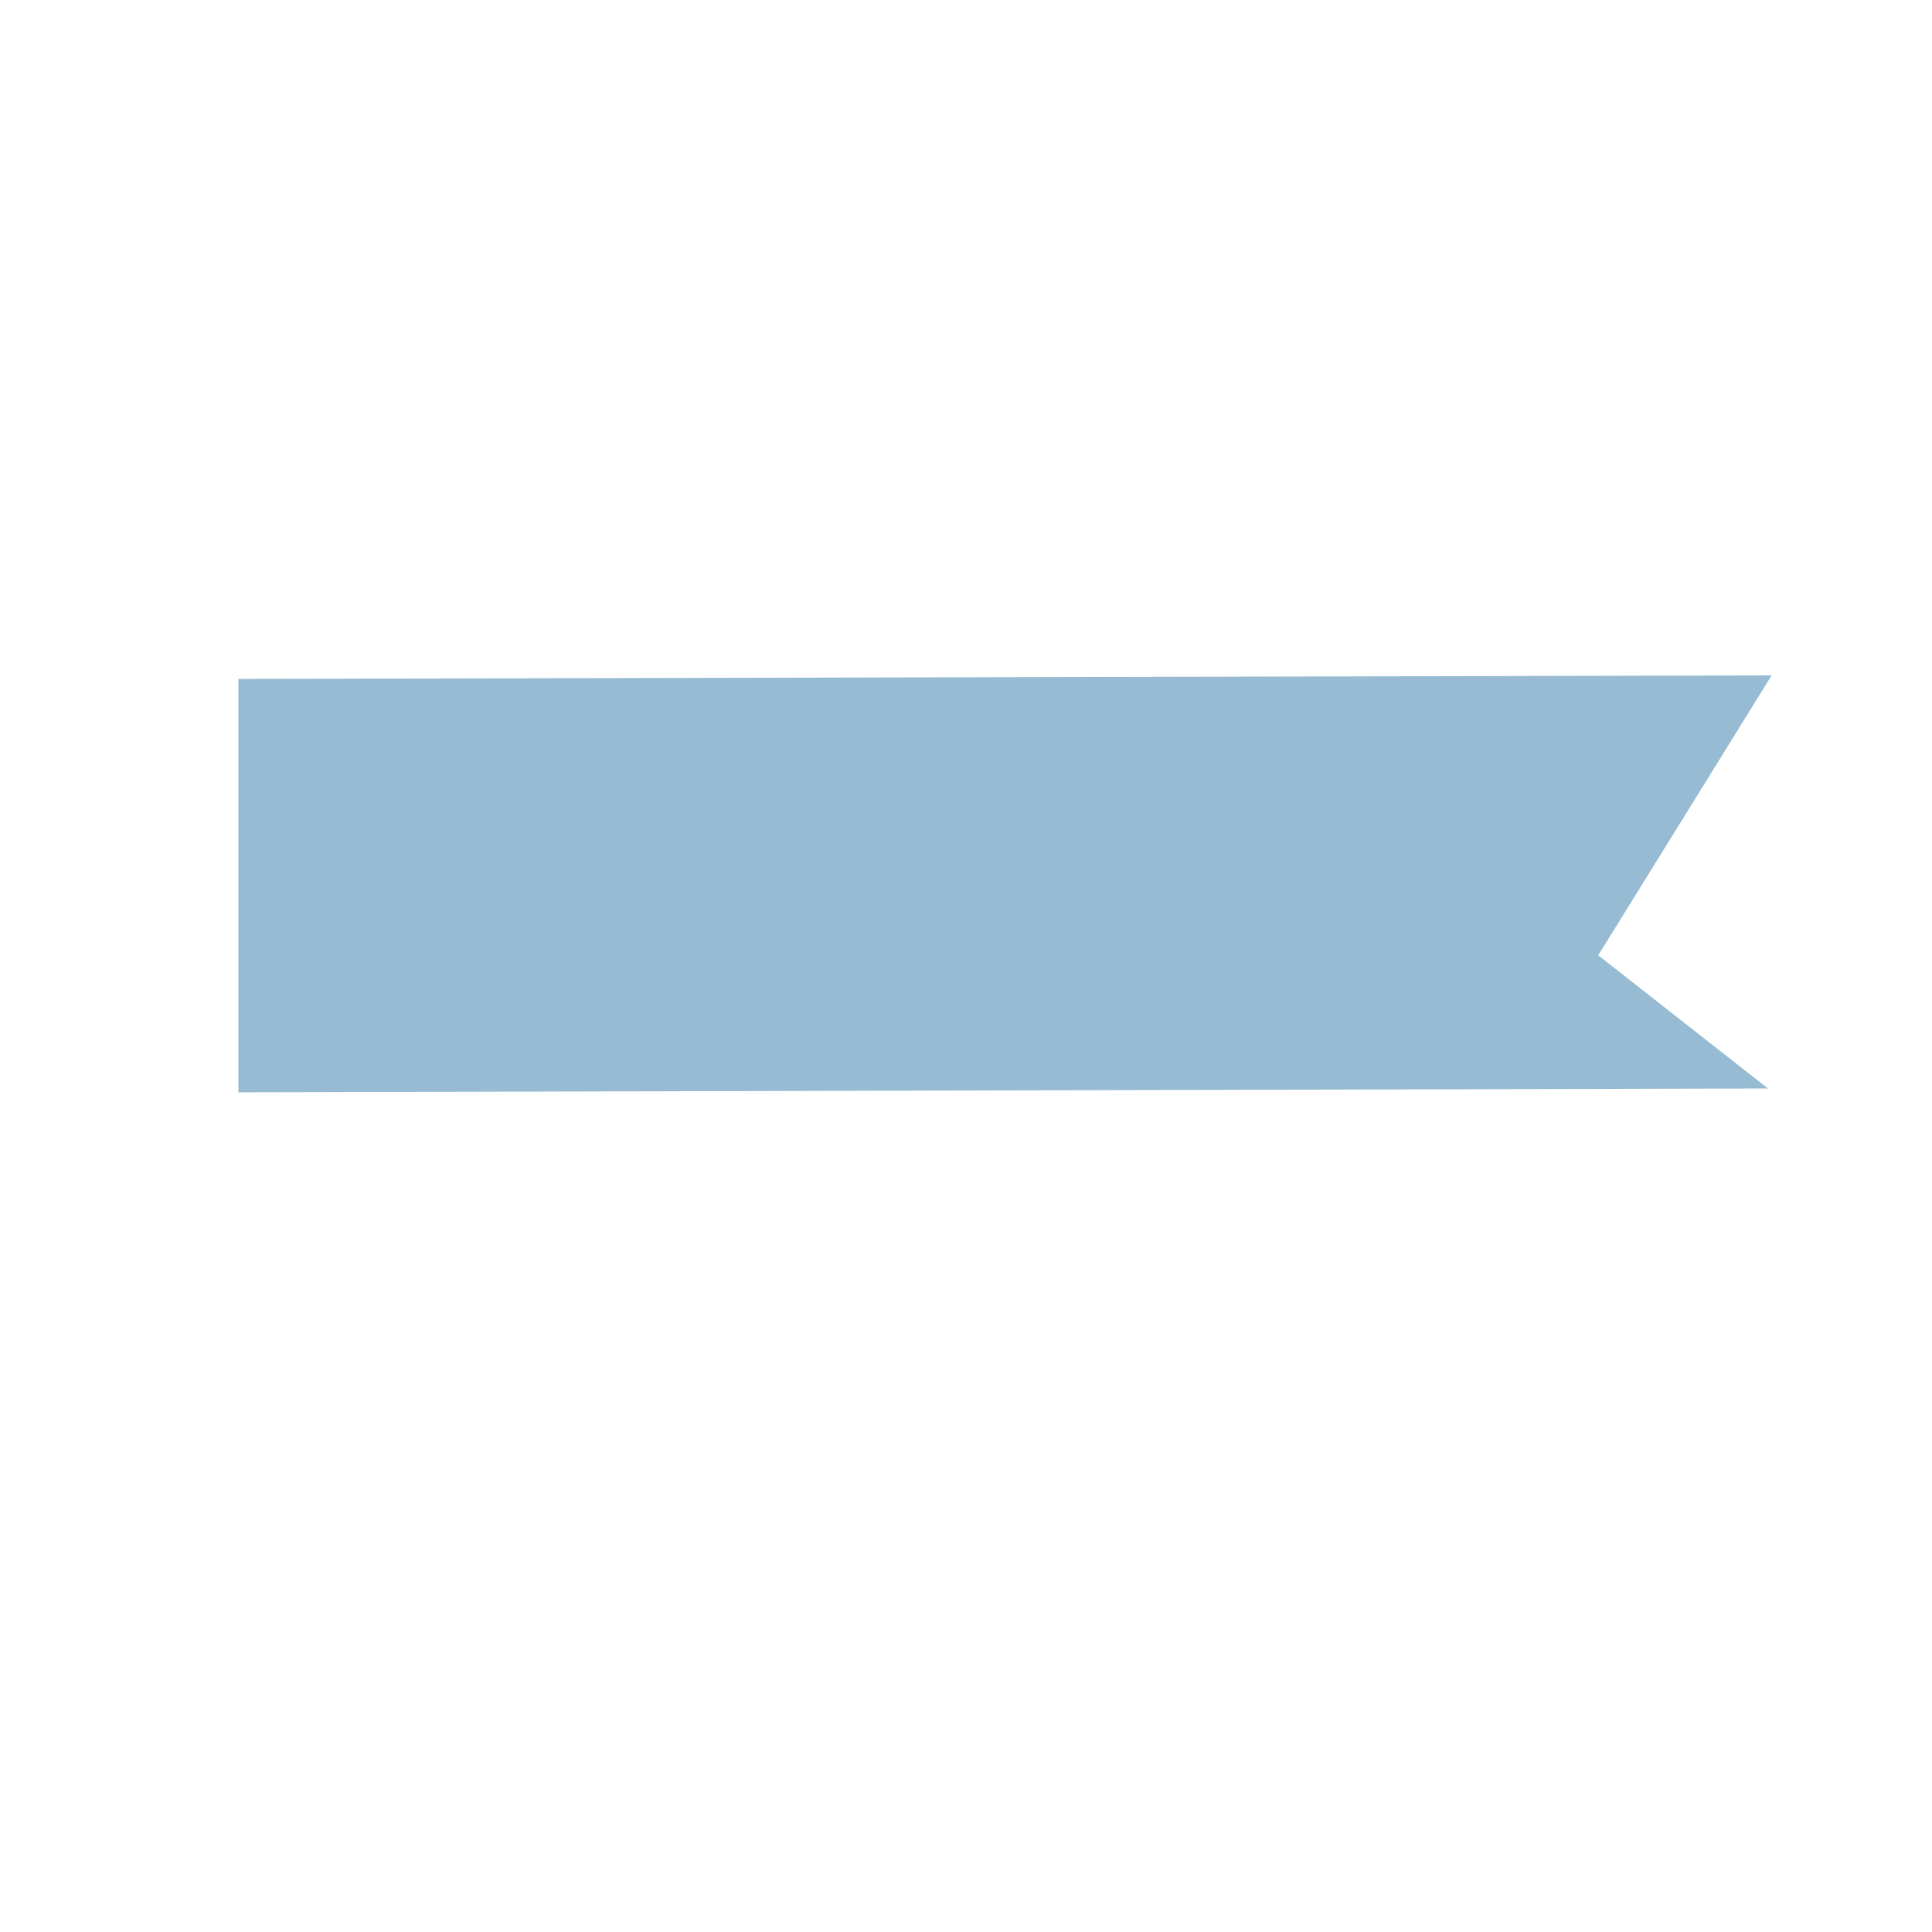
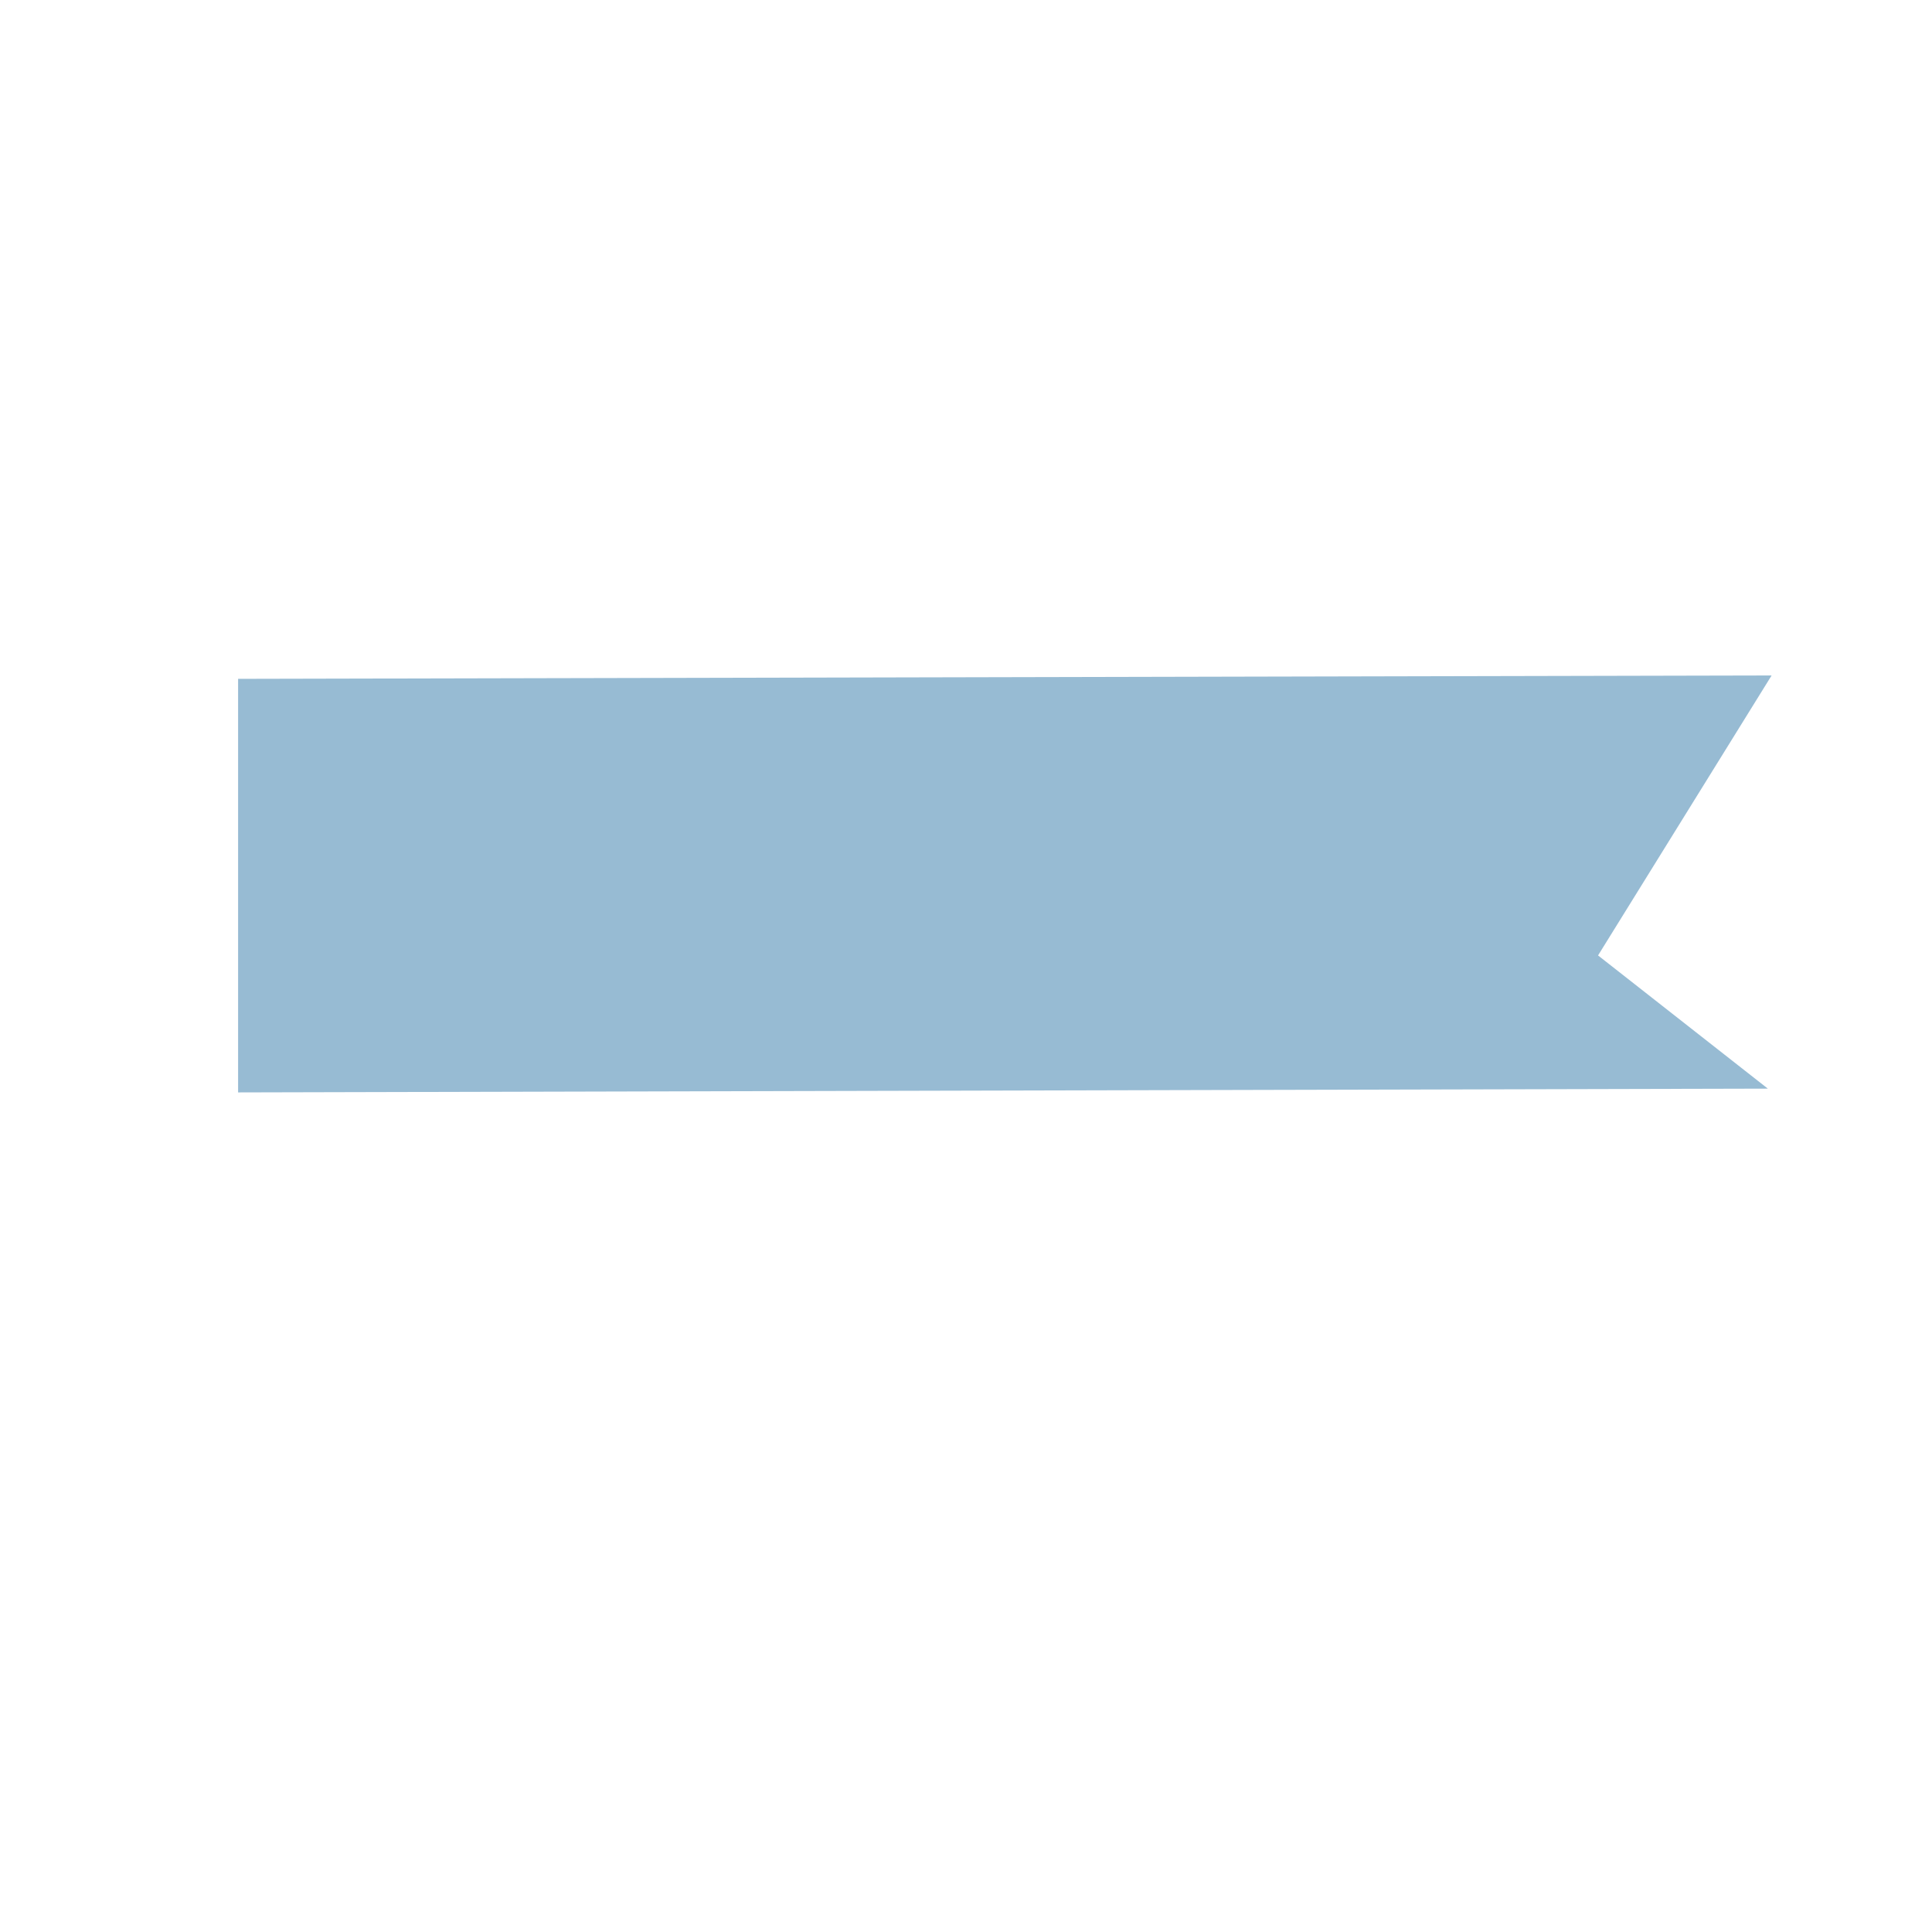
- <svg xmlns="http://www.w3.org/2000/svg" xmlns:ns1="http://vectornator.io" style="fill-rule:evenodd;clip-rule:evenodd;stroke-linecap:round;stroke-linejoin:round;" xml:space="preserve" version="1.1" viewBox="0 0 512 512">
-   <defs />
-   <g id="Layer 1" ns1:layerName="Layer 1">
-     <path d="M63.179+179.925L469.507+178.984L423.546+253.162L468.537+288.459L63.179+289.473L63.179+179.925Z" opacity="1" fill="#97bbd3" />
+ <svg xmlns="http://www.w3.org/2000/svg" xmlns:ns1="http://vectornator.io" version="1.0" id="图层_1" x="0px" y="0px" viewBox="0 0 512 512" style="enable-background:new 0 0 512 512;" xml:space="preserve">
+   <style type="text/css">
+ 	.st0{fill-rule:evenodd;clip-rule:evenodd;fill:#97BBD3;}
+ </style>
+   <g ns1:layerName="Layer 1">
+     <path class="st0" d="M63.2,179.9l406.3-0.9l-46,74.2l45,35.3l-405.4,1V179.9z" />
  </g>
</svg>
